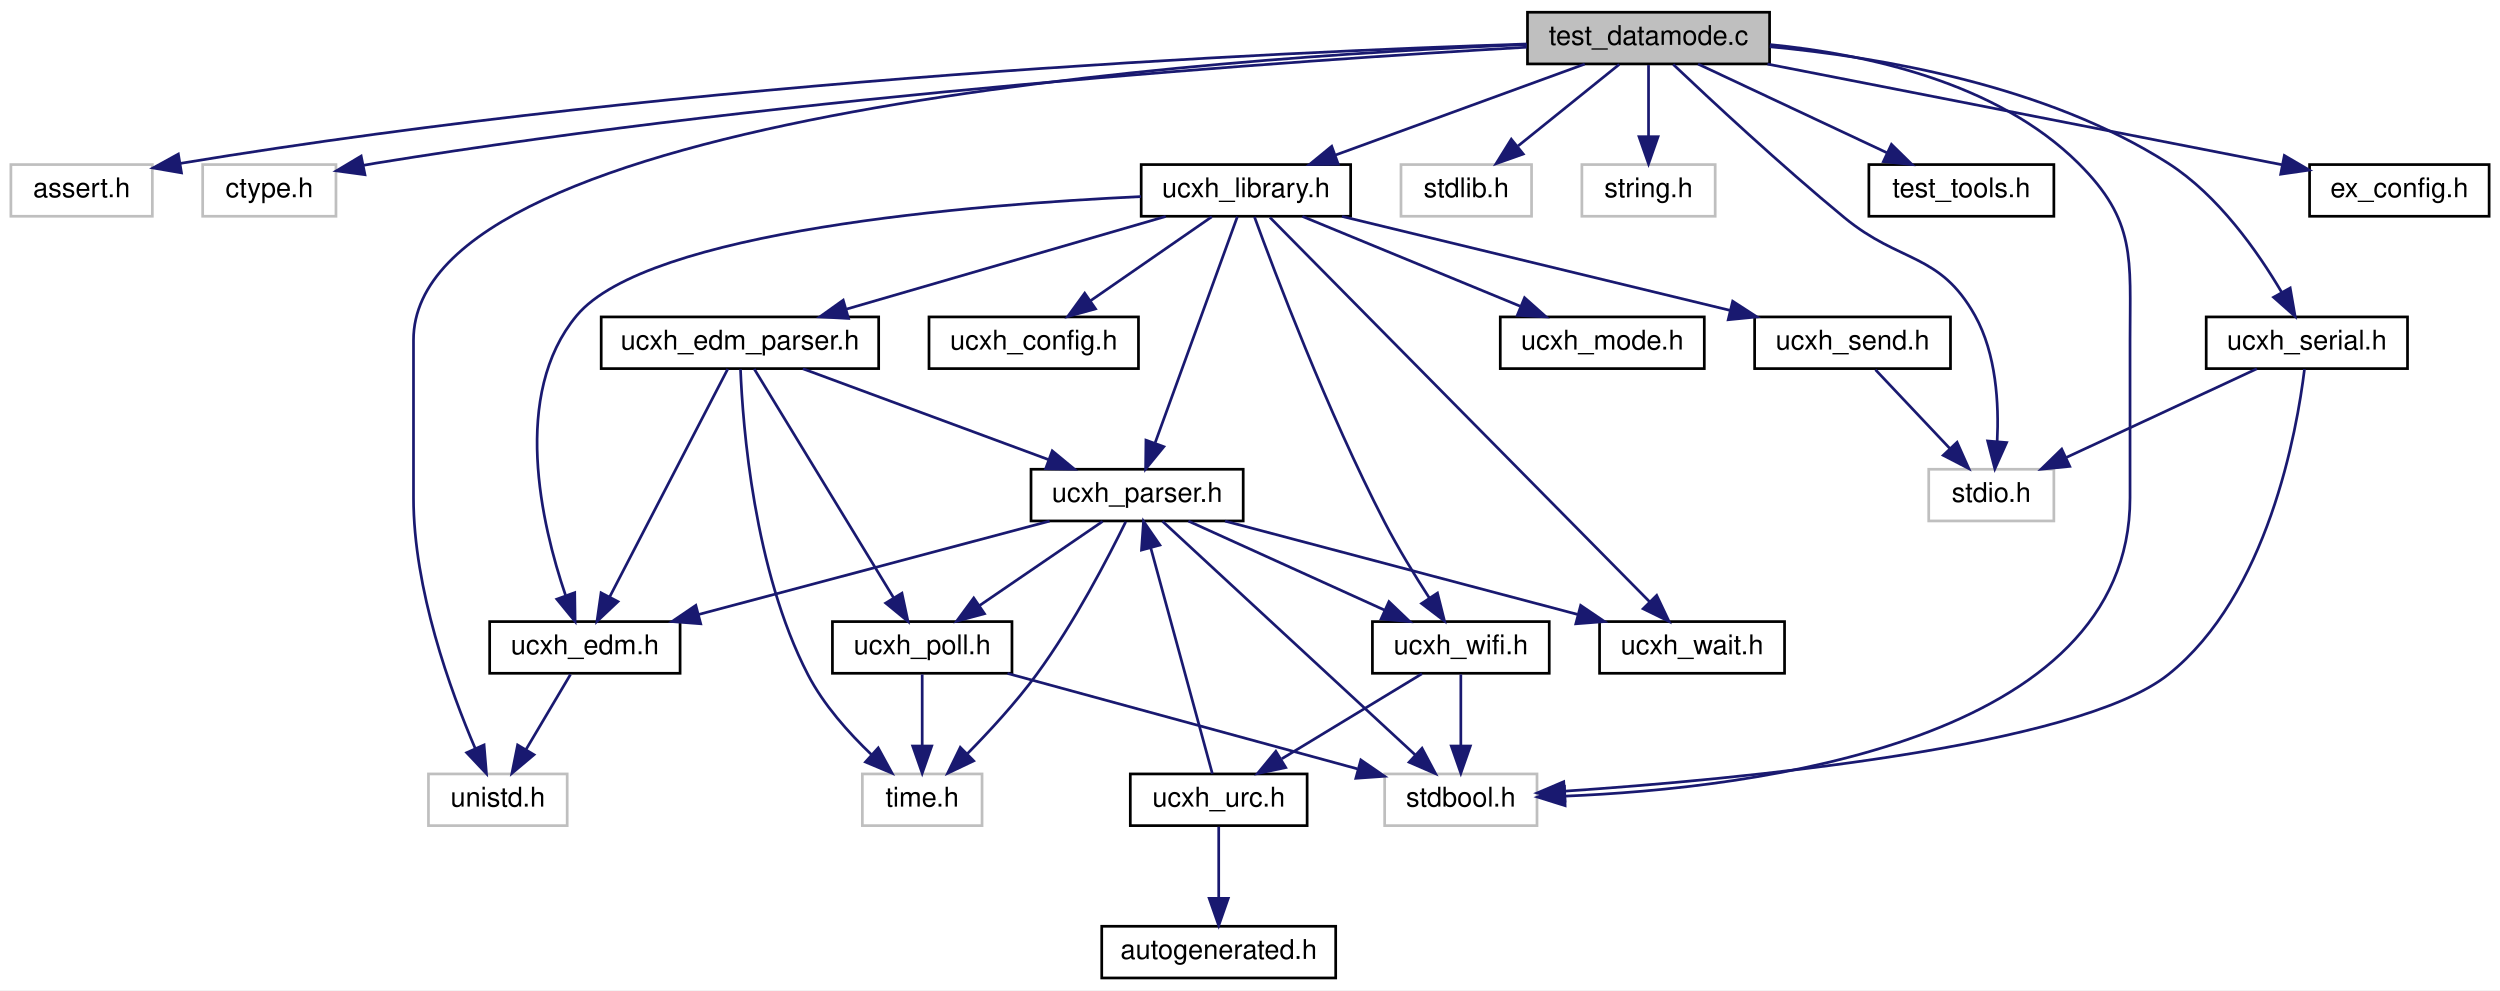
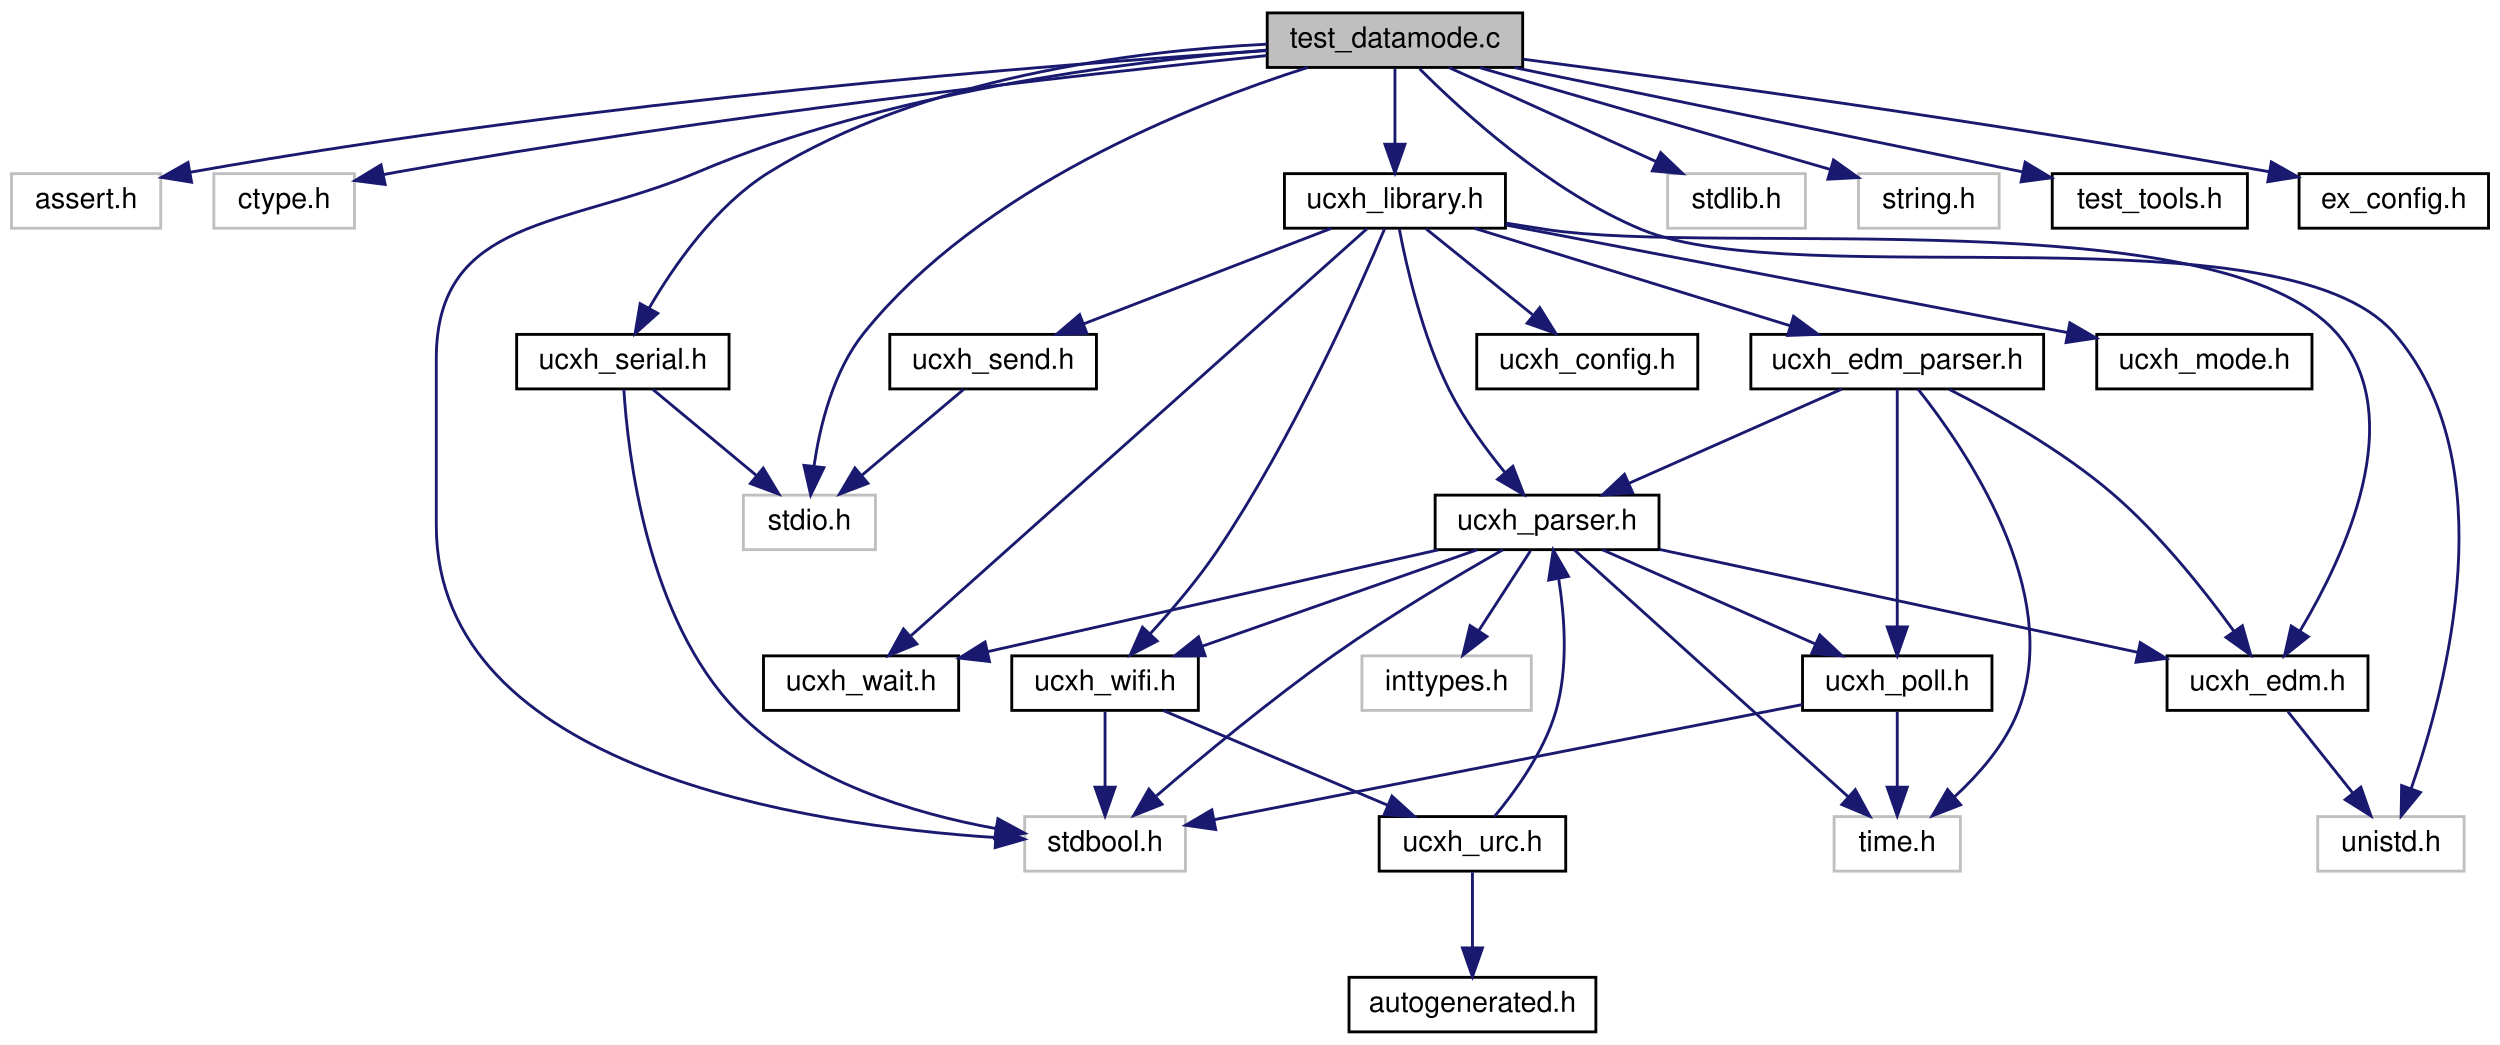
- <svg xmlns="http://www.w3.org/2000/svg" xmlns:xlink="http://www.w3.org/1999/xlink" width="919pt" height="364pt" viewBox="0.00 0.00 919.00 364.00">
+ <svg xmlns="http://www.w3.org/2000/svg" xmlns:xlink="http://www.w3.org/1999/xlink" width="871pt" height="364pt" viewBox="0.00 0.00 871.00 364.00">
  <g id="graph0" class="graph" transform="scale(1 1) rotate(0) translate(4 360)">
-     <polygon fill="white" stroke="none" points="-4,4 -4,-360 915,-360 915,4 -4,4" />
+     <polygon fill="white" stroke="none" points="-4,4 -4,-360 867,-360 867,4 -4,4" />
    <g id="node1" class="node">
      <g id="a_node1">
        <a xlink:title="Tests transmit over Data mode.">
-           <polygon fill="#bfbfbf" stroke="black" points="557.5,-336.5 557.5,-355.5 646.5,-355.5 646.5,-336.5 557.5,-336.5" />
-           <text text-anchor="middle" x="602" y="-343.5" font-family="Helvetica,sans-Serif" font-size="10.00">test_datamode.c</text>
+           <polygon fill="#bfbfbf" stroke="black" points="437.5,-336.5 437.5,-355.5 526.5,-355.5 526.5,-336.5 437.5,-336.5" />
+           <text text-anchor="middle" x="482" y="-343.5" font-family="Helvetica,sans-Serif" font-size="10.00">test_datamode.c</text>
        </a>
      </g>
    </g>
    <g id="node2" class="node">
      <g id="a_node2">
        <a xlink:title=" ">
          <polygon fill="white" stroke="#bfbfbf" points="0,-280.5 0,-299.5 52,-299.5 52,-280.5 0,-280.5" />
          <text text-anchor="middle" x="26" y="-287.5" font-family="Helvetica,sans-Serif" font-size="10.00">assert.h</text>
        </a>
      </g>
    </g>
    <g id="edge1" class="edge">
-       <path fill="none" stroke="midnightblue" d="M557.149,-343.825C465.703,-340.879 251.097,-331.157 62.376,-299.958" />
-       <polygon fill="midnightblue" stroke="midnightblue" points="62.712,-296.465 52.271,-298.262 61.554,-303.369 62.712,-296.465" />
+       <path fill="none" stroke="midnightblue" d="M437.451,-342.372C362.097,-337.464 204.59,-325.209 62.486,-300.03" />
+       <polygon fill="midnightblue" stroke="midnightblue" points="62.745,-296.52 52.283,-298.195 61.505,-303.41 62.745,-296.52" />
    </g>
    <g id="node3" class="node">
      <g id="a_node3">
        <a xlink:title=" ">
          <polygon fill="white" stroke="#bfbfbf" points="70.5,-280.5 70.5,-299.5 119.5,-299.5 119.5,-280.5 70.5,-280.5" />
          <text text-anchor="middle" x="95" y="-287.5" font-family="Helvetica,sans-Serif" font-size="10.00">ctype.h</text>
        </a>
      </g>
    </g>
    <g id="edge2" class="edge">
-       <path fill="none" stroke="midnightblue" d="M557.226,-342.651C473.624,-337.833 288.282,-325.108 134,-300 132.543,-299.763 131.058,-299.503 129.562,-299.226" />
-       <polygon fill="midnightblue" stroke="midnightblue" points="130.159,-295.776 119.661,-297.204 128.759,-302.634 130.159,-295.776" />
+       <path fill="none" stroke="midnightblue" d="M437.289,-340.638C370.841,-333.836 242.229,-319.437 134,-300 132.547,-299.739 131.066,-299.459 129.572,-299.166" />
+       <polygon fill="midnightblue" stroke="midnightblue" points="130.189,-295.719 119.682,-297.081 128.745,-302.568 130.189,-295.719" />
    </g>
    <g id="node4" class="node">
      <g id="a_node4">
        <a xlink:title=" ">
-           <polygon fill="white" stroke="#bfbfbf" points="505,-56.5 505,-75.5 561,-75.5 561,-56.5 505,-56.5" />
-           <text text-anchor="middle" x="533" y="-63.5" font-family="Helvetica,sans-Serif" font-size="10.00">stdbool.h</text>
+           <polygon fill="white" stroke="#bfbfbf" points="353,-56.5 353,-75.5 409,-75.5 409,-56.5 353,-56.5" />
+           <text text-anchor="middle" x="381" y="-63.5" font-family="Helvetica,sans-Serif" font-size="10.00">stdbool.h</text>
        </a>
      </g>
    </g>
    <g id="edge3" class="edge">
-       <path fill="none" stroke="midnightblue" d="M646.643,-343.612C681.921,-340.137 730.049,-329.745 760,-300 781.356,-278.791 779,-265.098 779,-235 779,-235 779,-235 779,-177 779,-87.112 640.428,-70.189 571.29,-67.339" />
-       <polygon fill="midnightblue" stroke="midnightblue" points="571.33,-63.839 561.219,-67.004 571.097,-70.835 571.33,-63.839" />
+       <path fill="none" stroke="midnightblue" d="M437.322,-342.55C387.266,-338.5 304.553,-327.845 239,-300 193.254,-280.568 148,-284.702 148,-235 148,-235 148,-235 148,-177 148,-91.865 276.777,-72.518 342.857,-68.195" />
+       <polygon fill="midnightblue" stroke="midnightblue" points="343.11,-71.686 352.895,-67.622 342.712,-64.698 343.11,-71.686" />
    </g>
    <g id="node5" class="node">
      <g id="a_node5">
        <a xlink:title=" ">
-           <polygon fill="white" stroke="#bfbfbf" points="705,-168.5 705,-187.5 751,-187.5 751,-168.5 705,-168.5" />
-           <text text-anchor="middle" x="728" y="-175.5" font-family="Helvetica,sans-Serif" font-size="10.00">stdio.h</text>
+           <polygon fill="white" stroke="#bfbfbf" points="255,-168.5 255,-187.5 301,-187.5 301,-168.5 255,-168.5" />
+           <text text-anchor="middle" x="278" y="-175.5" font-family="Helvetica,sans-Serif" font-size="10.00">stdio.h</text>
        </a>
      </g>
    </g>
    <g id="edge4" class="edge">
-       <path fill="none" stroke="midnightblue" d="M611.083,-336.31C624.511,-323.576 650.601,-299.27 674,-280 694.585,-263.048 708.99,-267.277 722,-244 729.862,-229.934 730.841,-211.441 730.158,-197.778" />
-       <polygon fill="midnightblue" stroke="midnightblue" points="733.632,-197.313 729.308,-187.641 726.656,-197.898 733.632,-197.313" />
+       <path fill="none" stroke="midnightblue" d="M451.623,-336.496C410.503,-323.423 337.612,-294.455 297,-244 286.297,-230.703 281.623,-211.581 279.582,-197.519" />
+       <polygon fill="midnightblue" stroke="midnightblue" points="283.054,-197.073 278.445,-187.534 276.099,-197.865 283.054,-197.073" />
    </g>
    <g id="node6" class="node">
      <g id="a_node6">
        <a xlink:title=" ">
-           <polygon fill="white" stroke="#bfbfbf" points="511,-280.5 511,-299.5 559,-299.5 559,-280.5 511,-280.5" />
-           <text text-anchor="middle" x="535" y="-287.5" font-family="Helvetica,sans-Serif" font-size="10.00">stdlib.h</text>
+           <polygon fill="white" stroke="#bfbfbf" points="577,-280.5 577,-299.5 625,-299.5 625,-280.5 577,-280.5" />
+           <text text-anchor="middle" x="601" y="-287.5" font-family="Helvetica,sans-Serif" font-size="10.00">stdlib.h</text>
        </a>
      </g>
    </g>
    <g id="edge5" class="edge">
-       <path fill="none" stroke="midnightblue" d="M591.235,-336.324C581.234,-328.263 566.113,-316.077 554.07,-306.369" />
-       <polygon fill="midnightblue" stroke="midnightblue" points="555.943,-303.384 545.961,-299.834 551.55,-308.834 555.943,-303.384" />
+       <path fill="none" stroke="midnightblue" d="M500.856,-336.444C520.266,-327.636 550.73,-313.812 572.965,-303.722" />
+       <polygon fill="midnightblue" stroke="midnightblue" points="574.572,-306.836 582.232,-299.516 571.68,-300.462 574.572,-306.836" />
    </g>
    <g id="node7" class="node">
      <g id="a_node7">
        <a xlink:title=" ">
-           <polygon fill="white" stroke="#bfbfbf" points="577.5,-280.5 577.5,-299.5 626.5,-299.5 626.5,-280.5 577.5,-280.5" />
-           <text text-anchor="middle" x="602" y="-287.5" font-family="Helvetica,sans-Serif" font-size="10.00">string.h</text>
+           <polygon fill="white" stroke="#bfbfbf" points="643.5,-280.5 643.5,-299.5 692.5,-299.5 692.5,-280.5 643.5,-280.5" />
+           <text text-anchor="middle" x="668" y="-287.5" font-family="Helvetica,sans-Serif" font-size="10.00">string.h</text>
        </a>
      </g>
    </g>
    <g id="edge6" class="edge">
-       <path fill="none" stroke="midnightblue" d="M602,-336.083C602,-329.006 602,-318.861 602,-309.986" />
-       <polygon fill="midnightblue" stroke="midnightblue" points="605.5,-309.751 602,-299.751 598.5,-309.751 605.5,-309.751" />
+       <path fill="none" stroke="midnightblue" d="M511.472,-336.444C544.663,-326.808 598.532,-311.168 633.615,-300.983" />
+       <polygon fill="midnightblue" stroke="midnightblue" points="634.79,-304.286 643.418,-298.137 632.838,-297.564 634.79,-304.286" />
    </g>
    <g id="node8" class="node">
      <g id="a_node8">
        <a xlink:title=" ">
-           <polygon fill="white" stroke="#bfbfbf" points="153.5,-56.5 153.5,-75.5 204.5,-75.5 204.5,-56.5 153.5,-56.5" />
-           <text text-anchor="middle" x="179" y="-63.5" font-family="Helvetica,sans-Serif" font-size="10.00">unistd.h</text>
+           <polygon fill="white" stroke="#bfbfbf" points="803.5,-56.5 803.5,-75.5 854.5,-75.5 854.5,-56.5 803.5,-56.5" />
+           <text text-anchor="middle" x="829" y="-63.5" font-family="Helvetica,sans-Serif" font-size="10.00">unistd.h</text>
        </a>
      </g>
    </g>
    <g id="edge7" class="edge">
-       <path fill="none" stroke="midnightblue" d="M557.226,-343.627C442.689,-338.907 148,-318.634 148,-235 148,-235 148,-235 148,-177 148,-143.41 161.558,-106.14 170.741,-84.747" />
-       <polygon fill="midnightblue" stroke="midnightblue" points="173.941,-86.165 174.819,-75.607 167.548,-83.313 173.941,-86.165" />
+       <path fill="none" stroke="midnightblue" d="M490.557,-336.06C505.007,-321.584 535.828,-293.295 568,-280 622.314,-257.554 791.376,-288.294 830,-244 869.168,-199.082 848.417,-120.639 836.054,-85.245" />
+       <polygon fill="midnightblue" stroke="midnightblue" points="839.292,-83.91 832.562,-75.727 832.721,-86.321 839.292,-83.91" />
    </g>
    <g id="node9" class="node">
      <g id="a_node9">
        <a xlink:href="test__tools_8h.html" target="_top" xlink:title=" ">
-           <polygon fill="white" stroke="black" points="683,-280.5 683,-299.5 751,-299.5 751,-280.5 683,-280.5" />
-           <text text-anchor="middle" x="717" y="-287.5" font-family="Helvetica,sans-Serif" font-size="10.00">test_tools.h</text>
+           <polygon fill="white" stroke="black" points="711,-280.5 711,-299.5 779,-299.5 779,-280.5 711,-280.5" />
+           <text text-anchor="middle" x="745" y="-287.5" font-family="Helvetica,sans-Serif" font-size="10.00">test_tools.h</text>
        </a>
      </g>
    </g>
    <g id="edge8" class="edge">
-       <path fill="none" stroke="midnightblue" d="M620.222,-336.444C638.896,-327.675 668.156,-313.935 689.617,-303.858" />
-       <polygon fill="midnightblue" stroke="midnightblue" points="691.299,-306.935 698.863,-299.516 688.324,-300.599 691.299,-306.935" />
+       <path fill="none" stroke="midnightblue" d="M523.673,-336.444C571.948,-326.532 651.16,-310.267 700.575,-300.121" />
+       <polygon fill="midnightblue" stroke="midnightblue" points="701.554,-303.494 710.646,-298.054 700.146,-296.637 701.554,-303.494" />
    </g>
    <g id="node10" class="node">
      <g id="a_node10">
        <a xlink:href="ucxh__library_8h.html" target="_top" xlink:title=" ">
-           <polygon fill="white" stroke="black" points="415.5,-280.5 415.5,-299.5 492.5,-299.5 492.5,-280.5 415.5,-280.5" />
-           <text text-anchor="middle" x="454" y="-287.5" font-family="Helvetica,sans-Serif" font-size="10.00">ucxh_library.h</text>
+           <polygon fill="white" stroke="black" points="443.5,-280.5 443.5,-299.5 520.5,-299.5 520.5,-280.5 443.5,-280.5" />
+           <text text-anchor="middle" x="482" y="-287.5" font-family="Helvetica,sans-Serif" font-size="10.00">ucxh_library.h</text>
        </a>
      </g>
    </g>
    <g id="edge9" class="edge">
-       <path fill="none" stroke="midnightblue" d="M578.549,-336.444C553.867,-327.438 514.815,-313.189 487.023,-303.049" />
-       <polygon fill="midnightblue" stroke="midnightblue" points="487.935,-299.656 477.341,-299.516 485.536,-306.232 487.935,-299.656" />
-     </g>
-     <g id="node23" class="node">
-       <g id="a_node23">
-         <a xlink:href="ucxh__serial_8h.html" target="_top" xlink:title=" ">
-           <polygon fill="white" stroke="black" points="807,-224.5 807,-243.5 881,-243.5 881,-224.5 807,-224.5" />
-           <text text-anchor="middle" x="844" y="-231.5" font-family="Helvetica,sans-Serif" font-size="10.00">ucxh_serial.h</text>
-         </a>
-       </g>
-     </g>
-     <g id="edge36" class="edge">
-       <path fill="none" stroke="midnightblue" d="M646.556,-342.825C687.476,-338.994 748.356,-328.518 793,-300 811.444,-288.219 826.019,-267.391 834.785,-252.486" />
-       <polygon fill="midnightblue" stroke="midnightblue" points="837.871,-254.138 839.689,-243.701 831.759,-250.726 837.871,-254.138" />
+       <path fill="none" stroke="midnightblue" d="M482,-336.083C482,-329.006 482,-318.861 482,-309.986" />
+       <polygon fill="midnightblue" stroke="midnightblue" points="485.5,-309.751 482,-299.751 478.5,-309.751 485.5,-309.751" />
    </g>
    <g id="node24" class="node">
      <g id="a_node24">
+         <a xlink:href="ucxh__serial_8h.html" target="_top" xlink:title=" ">
+           <polygon fill="white" stroke="black" points="176,-224.5 176,-243.5 250,-243.5 250,-224.5 176,-224.5" />
+           <text text-anchor="middle" x="213" y="-231.5" font-family="Helvetica,sans-Serif" font-size="10.00">ucxh_serial.h</text>
+         </a>
+       </g>
+     </g>
+     <g id="edge37" class="edge">
+       <path fill="none" stroke="midnightblue" d="M437.366,-344.609C390.836,-342.286 317.388,-333.066 264,-300 245.394,-288.476 230.85,-267.599 222.136,-252.612" />
+       <polygon fill="midnightblue" stroke="midnightblue" points="225.157,-250.842 217.267,-243.771 219.025,-254.219 225.157,-250.842" />
+     </g>
+     <g id="node25" class="node">
+       <g id="a_node25">
        <a xlink:href="ex__config_8h.html" target="_top" xlink:title=" ">
-           <polygon fill="white" stroke="black" points="845,-280.5 845,-299.5 911,-299.5 911,-280.5 845,-280.5" />
-           <text text-anchor="middle" x="878" y="-287.5" font-family="Helvetica,sans-Serif" font-size="10.00">ex_config.h</text>
-         </a>
-       </g>
-     </g>
-     <g id="edge39" class="edge">
-       <path fill="none" stroke="midnightblue" d="M645.733,-336.444C697.603,-326.295 783.51,-309.487 835.039,-299.405" />
-       <polygon fill="midnightblue" stroke="midnightblue" points="835.725,-302.838 844.867,-297.483 834.381,-295.968 835.725,-302.838" />
+           <polygon fill="white" stroke="black" points="797,-280.5 797,-299.5 863,-299.5 863,-280.5 797,-280.5" />
+           <text text-anchor="middle" x="830" y="-287.5" font-family="Helvetica,sans-Serif" font-size="10.00">ex_config.h</text>
+         </a>
+       </g>
+     </g>
+     <g id="edge40" class="edge">
+       <path fill="none" stroke="midnightblue" d="M526.744,-339.348C584.503,-331.847 688.339,-317.671 786.479,-300.182" />
+       <polygon fill="midnightblue" stroke="midnightblue" points="787.345,-303.583 796.568,-298.369 786.107,-296.693 787.345,-303.583" />
    </g>
    <g id="node11" class="node">
      <g id="a_node11">
        <a xlink:href="ucxh__config_8h.html" target="_top" xlink:title=" ">
-           <polygon fill="white" stroke="black" points="337.5,-224.5 337.5,-243.5 414.5,-243.5 414.5,-224.5 337.5,-224.5" />
-           <text text-anchor="middle" x="376" y="-231.5" font-family="Helvetica,sans-Serif" font-size="10.00">ucxh_config.h</text>
+           <polygon fill="white" stroke="black" points="510.5,-224.5 510.5,-243.5 587.5,-243.5 587.5,-224.5 510.5,-224.5" />
+           <text text-anchor="middle" x="549" y="-231.5" font-family="Helvetica,sans-Serif" font-size="10.00">ucxh_config.h</text>
        </a>
      </g>
    </g>
    <g id="edge10" class="edge">
-       <path fill="none" stroke="midnightblue" d="M441.468,-280.324C429.414,-271.979 410.973,-259.212 396.731,-249.352" />
-       <polygon fill="midnightblue" stroke="midnightblue" points="398.715,-246.469 388.501,-243.655 394.731,-252.224 398.715,-246.469" />
+       <path fill="none" stroke="midnightblue" d="M492.765,-280.324C502.766,-272.263 517.887,-260.077 529.93,-250.369" />
+       <polygon fill="midnightblue" stroke="midnightblue" points="532.45,-252.834 538.039,-243.834 528.057,-247.384 532.45,-252.834" />
    </g>
    <g id="node12" class="node">
      <g id="a_node12">
        <a xlink:href="ucxh__edm__parser_8h.html" target="_top" xlink:title=" ">
-           <polygon fill="white" stroke="black" points="217,-224.5 217,-243.5 319,-243.5 319,-224.5 217,-224.5" />
-           <text text-anchor="middle" x="268" y="-231.5" font-family="Helvetica,sans-Serif" font-size="10.00">ucxh_edm_parser.h</text>
+           <polygon fill="white" stroke="black" points="606,-224.5 606,-243.5 708,-243.5 708,-224.5 606,-224.5" />
+           <text text-anchor="middle" x="657" y="-231.5" font-family="Helvetica,sans-Serif" font-size="10.00">ucxh_edm_parser.h</text>
        </a>
      </g>
    </g>
    <g id="edge11" class="edge">
-       <path fill="none" stroke="midnightblue" d="M424.528,-280.444C392.829,-271.241 342.268,-256.562 307.225,-246.388" />
-       <polygon fill="midnightblue" stroke="midnightblue" points="307.914,-242.943 297.334,-243.516 305.962,-249.666 307.914,-242.943" />
+       <path fill="none" stroke="midnightblue" d="M509.729,-280.444C539.426,-271.28 586.716,-256.688 619.669,-246.519" />
+       <polygon fill="midnightblue" stroke="midnightblue" points="620.877,-249.809 629.4,-243.516 618.813,-243.121 620.877,-249.809" />
    </g>
    <g id="node14" class="node">
      <g id="a_node14">
        <a xlink:href="ucxh__parser_8h.html" target="_top" xlink:title=" ">
-           <polygon fill="white" stroke="black" points="375,-168.5 375,-187.5 453,-187.5 453,-168.5 375,-168.5" />
-           <text text-anchor="middle" x="414" y="-175.5" font-family="Helvetica,sans-Serif" font-size="10.00">ucxh_parser.h</text>
+           <polygon fill="white" stroke="black" points="496,-168.5 496,-187.5 574,-187.5 574,-168.5 496,-168.5" />
+           <text text-anchor="middle" x="535" y="-175.5" font-family="Helvetica,sans-Serif" font-size="10.00">ucxh_parser.h</text>
+         </a>
+       </g>
+     </g>
+     <g id="edge31" class="edge">
+       <path fill="none" stroke="midnightblue" d="M483.517,-280.215C485.964,-267.362 491.497,-242.909 501,-224 506.156,-213.741 513.723,-203.438 520.41,-195.284" />
+       <polygon fill="midnightblue" stroke="midnightblue" points="523.09,-197.535 526.921,-187.657 517.766,-192.99 523.09,-197.535" />
+     </g>
+     <g id="node16" class="node">
+       <g id="a_node16">
+         <a xlink:href="ucxh__edm_8h.html" target="_top" xlink:title=" ">
+           <polygon fill="white" stroke="black" points="751,-112.5 751,-131.5 821,-131.5 821,-112.5 751,-112.5" />
+           <text text-anchor="middle" x="786" y="-119.5" font-family="Helvetica,sans-Serif" font-size="10.00">ucxh_edm.h</text>
+         </a>
+       </g>
+     </g>
+     <g id="edge36" class="edge">
+       <path fill="none" stroke="midnightblue" d="M520.76,-282.243C525.551,-281.46 530.385,-280.694 535,-280 595.948,-270.839 769.346,-290.323 810,-244 835.679,-214.74 812.79,-166.026 797.358,-140.237" />
+       <polygon fill="midnightblue" stroke="midnightblue" points="800.201,-138.181 791.926,-131.565 794.268,-141.897 800.201,-138.181" />
+     </g>
+     <g id="node18" class="node">
+       <g id="a_node18">
+         <a xlink:href="ucxh__wait_8h.html" target="_top" xlink:title=" ">
+           <polygon fill="white" stroke="black" points="262,-112.5 262,-131.5 330,-131.5 330,-112.5 262,-112.5" />
+           <text text-anchor="middle" x="296" y="-119.5" font-family="Helvetica,sans-Serif" font-size="10.00">ucxh_wait.h</text>
+         </a>
+       </g>
+     </g>
+     <g id="edge34" class="edge">
+       <path fill="none" stroke="midnightblue" d="M472.262,-280.309C442.38,-253.64 351.706,-172.716 313.388,-138.519" />
+       <polygon fill="midnightblue" stroke="midnightblue" points="315.433,-135.652 305.642,-131.605 310.772,-140.875 315.433,-135.652" />
+     </g>
+     <g id="node19" class="node">
+       <g id="a_node19">
+         <a xlink:href="ucxh__wifi_8h.html" target="_top" xlink:title=" ">
+           <polygon fill="white" stroke="black" points="348.5,-112.5 348.5,-131.5 413.5,-131.5 413.5,-112.5 348.5,-112.5" />
+           <text text-anchor="middle" x="381" y="-119.5" font-family="Helvetica,sans-Serif" font-size="10.00">ucxh_wifi.h</text>
+         </a>
+       </g>
+     </g>
+     <g id="edge35" class="edge">
+       <path fill="none" stroke="midnightblue" d="M478.449,-280.395C469.857,-260.009 446.678,-207.518 420,-168 413.145,-157.846 404.28,-147.451 396.735,-139.213" />
+       <polygon fill="midnightblue" stroke="midnightblue" points="399.151,-136.673 389.752,-131.783 394.05,-141.467 399.151,-136.673" />
+     </g>
+     <g id="node22" class="node">
+       <g id="a_node22">
+         <a xlink:href="ucxh__mode_8h.html" target="_top" xlink:title=" ">
+           <polygon fill="white" stroke="black" points="726.5,-224.5 726.5,-243.5 801.5,-243.5 801.5,-224.5 726.5,-224.5" />
+           <text text-anchor="middle" x="764" y="-231.5" font-family="Helvetica,sans-Serif" font-size="10.00">ucxh_mode.h</text>
        </a>
      </g>
    </g>
    <g id="edge30" class="edge">
-       <path fill="none" stroke="midnightblue" d="M450.861,-280.368C444.377,-262.537 429.38,-221.295 420.644,-197.272" />
-       <polygon fill="midnightblue" stroke="midnightblue" points="423.831,-195.793 417.124,-187.591 417.252,-198.185 423.831,-195.793" />
+       <path fill="none" stroke="midnightblue" d="M520.62,-281.605C571.6,-271.843 661.322,-254.662 716.427,-244.11" />
+       <polygon fill="midnightblue" stroke="midnightblue" points="717.133,-247.538 726.296,-242.22 715.816,-240.663 717.133,-247.538" />
+     </g>
+     <g id="node23" class="node">
+       <g id="a_node23">
+         <a xlink:href="ucxh__send_8h.html" target="_top" xlink:title=" ">
+           <polygon fill="white" stroke="black" points="306,-224.5 306,-243.5 378,-243.5 378,-224.5 306,-224.5" />
+           <text text-anchor="middle" x="342" y="-231.5" font-family="Helvetica,sans-Serif" font-size="10.00">ucxh_send.h</text>
+         </a>
+       </g>
+     </g>
+     <g id="edge32" class="edge">
+       <path fill="none" stroke="midnightblue" d="M459.817,-280.444C436.572,-271.478 399.851,-257.314 373.585,-247.183" />
+       <polygon fill="midnightblue" stroke="midnightblue" points="374.669,-243.85 364.08,-243.516 372.15,-250.381 374.669,-243.85" />
+     </g>
+     <g id="node13" class="node">
+       <g id="a_node13">
+         <a xlink:title=" ">
+           <polygon fill="white" stroke="#bfbfbf" points="635,-56.5 635,-75.5 679,-75.5 679,-56.5 635,-56.5" />
+           <text text-anchor="middle" x="657" y="-63.5" font-family="Helvetica,sans-Serif" font-size="10.00">time.h</text>
+         </a>
+       </g>
+     </g>
+     <g id="edge12" class="edge">
+       <path fill="none" stroke="midnightblue" d="M664.252,-224.403C680.151,-204.46 715.39,-153.582 699,-112 694.486,-100.548 685.531,-90.291 677.045,-82.472" />
+       <polygon fill="midnightblue" stroke="midnightblue" points="679.085,-79.611 669.214,-75.764 674.531,-84.927 679.085,-79.611" />
+     </g>
+     <g id="edge13" class="edge">
+       <path fill="none" stroke="midnightblue" d="M637.669,-224.444C617.68,-215.596 586.257,-201.687 563.436,-191.586" />
+       <polygon fill="midnightblue" stroke="midnightblue" points="564.802,-188.363 554.241,-187.516 561.968,-194.764 564.802,-188.363" />
+     </g>
+     <g id="edge29" class="edge">
+       <path fill="none" stroke="midnightblue" d="M675.09,-224.354C691.021,-216.246 714.366,-203.126 732,-188 748.625,-173.739 764.225,-154.005 774.341,-140.031" />
+       <polygon fill="midnightblue" stroke="midnightblue" points="777.246,-141.984 780.153,-131.796 771.527,-137.948 777.246,-141.984" />
+     </g>
+     <g id="node17" class="node">
+       <g id="a_node17">
+         <a xlink:href="ucxh__poll_8h.html" target="_top" xlink:title=" ">
+           <polygon fill="white" stroke="black" points="624,-112.5 624,-131.5 690,-131.5 690,-112.5 624,-112.5" />
+           <text text-anchor="middle" x="657" y="-119.5" font-family="Helvetica,sans-Serif" font-size="10.00">ucxh_poll.h</text>
+         </a>
+       </g>
+     </g>
+     <g id="edge28" class="edge">
+       <path fill="none" stroke="midnightblue" d="M657,-224.368C657,-206.617 657,-165.666 657,-141.597" />
+       <polygon fill="midnightblue" stroke="midnightblue" points="660.5,-141.591 657,-131.591 653.5,-141.591 660.5,-141.591" />
+     </g>
+     <g id="edge15" class="edge">
+       <path fill="none" stroke="midnightblue" d="M519.593,-168.45C504.351,-159.802 480.536,-145.781 461,-132 438.791,-116.334 414.777,-96.379 398.916,-82.737" />
+       <polygon fill="midnightblue" stroke="midnightblue" points="400.854,-79.785 391.006,-75.876 396.266,-85.072 400.854,-79.785" />
+     </g>
+     <g id="edge16" class="edge">
+       <path fill="none" stroke="midnightblue" d="M544.573,-168.368C565.152,-149.814 613.842,-105.913 639.878,-82.438" />
+       <polygon fill="midnightblue" stroke="midnightblue" points="642.388,-84.887 647.471,-75.591 637.701,-79.688 642.388,-84.887" />
    </g>
    <g id="node15" class="node">
      <g id="a_node15">
-         <a xlink:href="ucxh__edm_8h.html" target="_top" xlink:title=" ">
-           <polygon fill="white" stroke="black" points="176,-112.5 176,-131.5 246,-131.5 246,-112.5 176,-112.5" />
-           <text text-anchor="middle" x="211" y="-119.5" font-family="Helvetica,sans-Serif" font-size="10.00">ucxh_edm.h</text>
-         </a>
-       </g>
-     </g>
-     <g id="edge35" class="edge">
-       <path fill="none" stroke="midnightblue" d="M415.435,-287.739C352.956,-284.794 233.96,-275.139 208,-244 183.864,-215.048 195.024,-167.263 203.868,-141.25" />
-       <polygon fill="midnightblue" stroke="midnightblue" points="207.266,-142.148 207.406,-131.554 200.69,-139.748 207.266,-142.148" />
-     </g>
-     <g id="node17" class="node">
-       <g id="a_node17">
-         <a xlink:href="ucxh__wait_8h.html" target="_top" xlink:title=" ">
-           <polygon fill="white" stroke="black" points="584,-112.5 584,-131.5 652,-131.5 652,-112.5 584,-112.5" />
-           <text text-anchor="middle" x="618" y="-119.5" font-family="Helvetica,sans-Serif" font-size="10.00">ucxh_wait.h</text>
-         </a>
-       </g>
-     </g>
-     <g id="edge33" class="edge">
-       <path fill="none" stroke="midnightblue" d="M462.817,-280.075C489.303,-253.267 568.414,-173.19 602.306,-138.885" />
-       <polygon fill="midnightblue" stroke="midnightblue" points="604.997,-141.142 609.535,-131.568 600.017,-136.222 604.997,-141.142" />
-     </g>
-     <g id="node18" class="node">
-       <g id="a_node18">
-         <a xlink:href="ucxh__wifi_8h.html" target="_top" xlink:title=" ">
-           <polygon fill="white" stroke="black" points="500.5,-112.5 500.5,-131.5 565.5,-131.5 565.5,-112.5 500.5,-112.5" />
-           <text text-anchor="middle" x="533" y="-119.5" font-family="Helvetica,sans-Serif" font-size="10.00">ucxh_wifi.h</text>
-         </a>
-       </g>
-     </g>
-     <g id="edge34" class="edge">
-       <path fill="none" stroke="midnightblue" d="M457.133,-280.279C464.508,-260.077 483.932,-208.691 505,-168 509.918,-158.501 516.143,-148.35 521.475,-140.097" />
-       <polygon fill="midnightblue" stroke="midnightblue" points="524.414,-141.998 526.996,-131.723 518.57,-138.145 524.414,-141.998" />
+         <a xlink:title=" ">
+           <polygon fill="white" stroke="#bfbfbf" points="470.5,-112.5 470.5,-131.5 529.5,-131.5 529.5,-112.5 470.5,-112.5" />
+           <text text-anchor="middle" x="500" y="-119.5" font-family="Helvetica,sans-Serif" font-size="10.00">inttypes.h</text>
+         </a>
+       </g>
+     </g>
+     <g id="edge14" class="edge">
+       <path fill="none" stroke="midnightblue" d="M529.22,-168.083C524.328,-160.534 517.173,-149.495 511.167,-140.23" />
+       <polygon fill="midnightblue" stroke="midnightblue" points="514.048,-138.239 505.672,-131.751 508.174,-142.046 514.048,-138.239" />
+     </g>
+     <g id="edge17" class="edge">
+       <path fill="none" stroke="midnightblue" d="M574.219,-168.563C619.306,-158.862 693.189,-142.967 740.694,-132.747" />
+       <polygon fill="midnightblue" stroke="midnightblue" points="741.663,-136.119 750.703,-130.594 740.19,-129.275 741.663,-136.119" />
+     </g>
+     <g id="edge19" class="edge">
+       <path fill="none" stroke="midnightblue" d="M554.331,-168.444C574.32,-159.596 605.743,-145.687 628.564,-135.586" />
+       <polygon fill="midnightblue" stroke="midnightblue" points="630.032,-138.764 637.759,-131.516 627.198,-132.363 630.032,-138.764" />
+     </g>
+     <g id="edge22" class="edge">
+       <path fill="none" stroke="midnightblue" d="M497.13,-168.444C454.423,-158.794 385.072,-143.125 339.997,-132.941" />
+       <polygon fill="midnightblue" stroke="midnightblue" points="340.734,-129.519 330.208,-130.729 339.191,-136.347 340.734,-129.519" />
+     </g>
+     <g id="edge23" class="edge">
+       <path fill="none" stroke="midnightblue" d="M510.598,-168.444C484.803,-159.399 443.923,-145.064 414.982,-134.916" />
+       <polygon fill="midnightblue" stroke="midnightblue" points="415.882,-131.523 405.288,-131.516 413.566,-138.128 415.882,-131.523" />
+     </g>
+     <g id="edge18" class="edge">
+       <path fill="none" stroke="midnightblue" d="M793.101,-112.083C799.237,-104.377 808.27,-93.033 815.739,-83.653" />
+       <polygon fill="midnightblue" stroke="midnightblue" points="818.54,-85.754 822.032,-75.751 813.064,-81.394 818.54,-85.754" />
+     </g>
+     <g id="edge20" class="edge">
+       <path fill="none" stroke="midnightblue" d="M623.982,-114.54C572.499,-104.467 473.376,-85.073 418.997,-74.434" />
+       <polygon fill="midnightblue" stroke="midnightblue" points="419.551,-70.976 409.065,-72.491 418.207,-77.846 419.551,-70.976" />
+     </g>
+     <g id="edge21" class="edge">
+       <path fill="none" stroke="midnightblue" d="M657,-112.083C657,-105.006 657,-94.861 657,-85.987" />
+       <polygon fill="midnightblue" stroke="midnightblue" points="660.5,-85.751 657,-75.751 653.5,-85.751 660.5,-85.751" />
+     </g>
+     <g id="edge24" class="edge">
+       <path fill="none" stroke="midnightblue" d="M381,-112.083C381,-105.006 381,-94.861 381,-85.987" />
+       <polygon fill="midnightblue" stroke="midnightblue" points="384.5,-85.751 381,-75.751 377.5,-85.751 384.5,-85.751" />
+     </g>
+     <g id="node20" class="node">
+       <g id="a_node20">
+         <a xlink:href="ucxh__urc_8h.html" target="_top" xlink:title=" ">
+           <polygon fill="white" stroke="black" points="476.5,-56.5 476.5,-75.5 541.5,-75.5 541.5,-56.5 476.5,-56.5" />
+           <text text-anchor="middle" x="509" y="-63.5" font-family="Helvetica,sans-Serif" font-size="10.00">ucxh_urc.h</text>
+         </a>
+       </g>
+     </g>
+     <g id="edge25" class="edge">
+       <path fill="none" stroke="midnightblue" d="M401.282,-112.444C422.347,-103.557 455.517,-89.563 479.486,-79.451" />
+       <polygon fill="midnightblue" stroke="midnightblue" points="480.96,-82.628 488.813,-75.516 478.239,-76.179 480.96,-82.628" />
+     </g>
+     <g id="edge26" class="edge">
+       <path fill="none" stroke="midnightblue" d="M516.673,-75.541C523.779,-84.073 533.854,-97.912 538,-112 542.44,-127.087 541.164,-144.988 539.075,-158.181" />
+       <polygon fill="midnightblue" stroke="midnightblue" points="535.567,-157.898 537.154,-168.373 542.446,-159.194 535.567,-157.898" />
    </g>
    <g id="node21" class="node">
      <g id="a_node21">
-         <a xlink:href="ucxh__mode_8h.html" target="_top" xlink:title=" ">
-           <polygon fill="white" stroke="black" points="547.5,-224.5 547.5,-243.5 622.5,-243.5 622.5,-224.5 547.5,-224.5" />
-           <text text-anchor="middle" x="585" y="-231.5" font-family="Helvetica,sans-Serif" font-size="10.00">ucxh_mode.h</text>
-         </a>
-       </g>
-     </g>
-     <g id="edge29" class="edge">
-       <path fill="none" stroke="midnightblue" d="M474.757,-280.444C496.316,-271.557 530.263,-257.563 554.794,-247.451" />
-       <polygon fill="midnightblue" stroke="midnightblue" points="556.428,-250.563 564.34,-243.516 553.761,-244.092 556.428,-250.563" />
-     </g>
-     <g id="node22" class="node">
-       <g id="a_node22">
-         <a xlink:href="ucxh__send_8h.html" target="_top" xlink:title=" ">
-           <polygon fill="white" stroke="black" points="641,-224.5 641,-243.5 713,-243.5 713,-224.5 641,-224.5" />
-           <text text-anchor="middle" x="677" y="-231.5" font-family="Helvetica,sans-Serif" font-size="10.00">ucxh_send.h</text>
-         </a>
-       </g>
-     </g>
-     <g id="edge31" class="edge">
-       <path fill="none" stroke="midnightblue" d="M489.335,-280.444C527.911,-271.102 589.785,-256.119 631.853,-245.933" />
-       <polygon fill="midnightblue" stroke="midnightblue" points="632.935,-249.272 641.83,-243.516 631.287,-242.468 632.935,-249.272" />
-     </g>
-     <g id="node13" class="node">
-       <g id="a_node13">
-         <a xlink:title=" ">
-           <polygon fill="white" stroke="#bfbfbf" points="313,-56.5 313,-75.5 357,-75.5 357,-56.5 313,-56.5" />
-           <text text-anchor="middle" x="335" y="-63.5" font-family="Helvetica,sans-Serif" font-size="10.00">time.h</text>
-         </a>
-       </g>
-     </g>
-     <g id="edge12" class="edge">
-       <path fill="none" stroke="midnightblue" d="M268.211,-224.257C269.036,-203.574 273.093,-150.487 293,-112 298.73,-100.922 307.964,-90.593 316.316,-82.632" />
-       <polygon fill="midnightblue" stroke="midnightblue" points="318.833,-85.075 323.911,-75.777 314.143,-79.879 318.833,-85.075" />
-     </g>
-     <g id="edge13" class="edge">
-       <path fill="none" stroke="midnightblue" d="M291.134,-224.444C315.482,-215.438 354.007,-201.189 381.423,-191.049" />
-       <polygon fill="midnightblue" stroke="midnightblue" points="382.809,-194.268 390.974,-187.516 380.381,-187.703 382.809,-194.268" />
-     </g>
-     <g id="edge28" class="edge">
-       <path fill="none" stroke="midnightblue" d="M263.527,-224.368C254.204,-206.376 232.531,-164.55 220.134,-140.627" />
-       <polygon fill="midnightblue" stroke="midnightblue" points="223.16,-138.86 215.452,-131.591 216.945,-142.081 223.16,-138.86" />
-     </g>
-     <g id="node16" class="node">
-       <g id="a_node16">
-         <a xlink:href="ucxh__poll_8h.html" target="_top" xlink:title=" ">
-           <polygon fill="white" stroke="black" points="302,-112.5 302,-131.5 368,-131.5 368,-112.5 302,-112.5" />
-           <text text-anchor="middle" x="335" y="-119.5" font-family="Helvetica,sans-Serif" font-size="10.00">ucxh_poll.h</text>
+         <a xlink:href="autogenerated_8h.html" target="_top" xlink:title="Automatically generated function prototypes and documentation.">
+           <polygon fill="white" stroke="black" points="466,-0.5 466,-19.5 552,-19.5 552,-0.5 466,-0.5" />
+           <text text-anchor="middle" x="509" y="-7.5" font-family="Helvetica,sans-Serif" font-size="10.00">autogenerated.h</text>
        </a>
      </g>
    </g>
    <g id="edge27" class="edge">
-       <path fill="none" stroke="midnightblue" d="M273.257,-224.368C284.265,-206.296 309.92,-164.176 324.458,-140.307" />
-       <polygon fill="midnightblue" stroke="midnightblue" points="327.554,-141.953 329.767,-131.591 321.576,-138.311 327.554,-141.953" />
-     </g>
-     <g id="edge14" class="edge">
-       <path fill="none" stroke="midnightblue" d="M423.338,-168.368C443.411,-149.814 490.903,-105.913 516.299,-82.438" />
-       <polygon fill="midnightblue" stroke="midnightblue" points="518.738,-84.95 523.706,-75.591 513.987,-79.809 518.738,-84.95" />
-     </g>
-     <g id="edge15" class="edge">
-       <path fill="none" stroke="midnightblue" d="M409.815,-168.193C403.515,-155.314 390.849,-130.828 377,-112 369.418,-101.693 359.741,-91.183 351.587,-82.915" />
-       <polygon fill="midnightblue" stroke="midnightblue" points="353.923,-80.303 344.354,-75.755 348.998,-85.278 353.923,-80.303" />
-     </g>
-     <g id="edge16" class="edge">
-       <path fill="none" stroke="midnightblue" d="M381.834,-168.444C346.941,-159.162 291.107,-144.309 252.829,-134.127" />
-       <polygon fill="midnightblue" stroke="midnightblue" points="253.579,-130.705 243.015,-131.516 251.78,-137.47 253.579,-130.705" />
-     </g>
-     <g id="edge18" class="edge">
-       <path fill="none" stroke="midnightblue" d="M401.307,-168.324C389.099,-159.979 370.422,-147.212 355.997,-137.352" />
-       <polygon fill="midnightblue" stroke="midnightblue" points="357.892,-134.408 347.661,-131.655 353.942,-140.187 357.892,-134.408" />
-     </g>
-     <g id="edge21" class="edge">
-       <path fill="none" stroke="midnightblue" d="M446.324,-168.444C481.389,-159.162 537.498,-144.309 575.965,-134.127" />
-       <polygon fill="midnightblue" stroke="midnightblue" points="577.055,-137.459 585.827,-131.516 575.264,-130.692 577.055,-137.459" />
-     </g>
-     <g id="edge22" class="edge">
-       <path fill="none" stroke="midnightblue" d="M432.856,-168.444C452.266,-159.636 482.73,-145.812 504.965,-135.722" />
-       <polygon fill="midnightblue" stroke="midnightblue" points="506.572,-138.836 514.232,-131.516 503.68,-132.462 506.572,-138.836" />
-     </g>
-     <g id="edge17" class="edge">
-       <path fill="none" stroke="midnightblue" d="M205.716,-112.083C201.289,-104.613 194.837,-93.724 189.382,-84.52" />
-       <polygon fill="midnightblue" stroke="midnightblue" points="192.295,-82.57 184.186,-75.751 186.273,-86.138 192.295,-82.57" />
-     </g>
-     <g id="edge19" class="edge">
-       <path fill="none" stroke="midnightblue" d="M366.374,-112.444C401.259,-102.929 457.605,-87.562 494.972,-77.371" />
-       <polygon fill="midnightblue" stroke="midnightblue" points="496.248,-80.651 504.974,-74.643 494.406,-73.898 496.248,-80.651" />
-     </g>
-     <g id="edge20" class="edge">
-       <path fill="none" stroke="midnightblue" d="M335,-112.083C335,-105.006 335,-94.861 335,-85.987" />
-       <polygon fill="midnightblue" stroke="midnightblue" points="338.5,-85.751 335,-75.751 331.5,-85.751 338.5,-85.751" />
-     </g>
-     <g id="edge23" class="edge">
-       <path fill="none" stroke="midnightblue" d="M533,-112.083C533,-105.006 533,-94.861 533,-85.987" />
-       <polygon fill="midnightblue" stroke="midnightblue" points="536.5,-85.751 533,-75.751 529.5,-85.751 536.5,-85.751" />
-     </g>
-     <g id="node19" class="node">
-       <g id="a_node19">
-         <a xlink:href="ucxh__urc_8h.html" target="_top" xlink:title=" ">
-           <polygon fill="white" stroke="black" points="411.5,-56.5 411.5,-75.5 476.5,-75.5 476.5,-56.5 411.5,-56.5" />
-           <text text-anchor="middle" x="444" y="-63.5" font-family="Helvetica,sans-Serif" font-size="10.00">ucxh_urc.h</text>
-         </a>
-       </g>
-     </g>
-     <g id="edge24" class="edge">
-       <path fill="none" stroke="midnightblue" d="M518.701,-112.324C504.817,-103.9 483.508,-90.971 467.196,-81.074" />
-       <polygon fill="midnightblue" stroke="midnightblue" points="468.629,-77.85 458.264,-75.654 464.998,-83.834 468.629,-77.85" />
-     </g>
-     <g id="edge25" class="edge">
-       <path fill="none" stroke="midnightblue" d="M441.657,-75.591C436.803,-93.388 425.557,-134.625 418.998,-158.674" />
-       <polygon fill="midnightblue" stroke="midnightblue" points="415.609,-157.8 416.354,-168.368 422.362,-159.642 415.609,-157.8" />
-     </g>
-     <g id="node20" class="node">
-       <g id="a_node20">
-         <a xlink:href="autogenerated_8h.html" target="_top" xlink:title="Automatically generated function prototypes and documentation.">
-           <polygon fill="white" stroke="black" points="401,-0.5 401,-19.5 487,-19.5 487,-0.5 401,-0.5" />
-           <text text-anchor="middle" x="444" y="-7.5" font-family="Helvetica,sans-Serif" font-size="10.00">autogenerated.h</text>
-         </a>
-       </g>
-     </g>
-     <g id="edge26" class="edge">
-       <path fill="none" stroke="midnightblue" d="M444,-56.083C444,-49.006 444,-38.861 444,-29.986" />
-       <polygon fill="midnightblue" stroke="midnightblue" points="447.5,-29.751 444,-19.751 440.5,-29.751 447.5,-29.751" />
-     </g>
-     <g id="edge32" class="edge">
-       <path fill="none" stroke="midnightblue" d="M685.422,-224.083C692.848,-216.22 703.852,-204.569 712.812,-195.081" />
-       <polygon fill="midnightblue" stroke="midnightblue" points="715.413,-197.424 719.735,-187.751 710.324,-192.618 715.413,-197.424" />
-     </g>
-     <g id="edge37" class="edge">
-       <path fill="none" stroke="midnightblue" d="M843.13,-224.3C840.383,-201.765 829.761,-141.223 793,-112 759.286,-85.2 634.83,-73.492 571.121,-69.164" />
-       <polygon fill="midnightblue" stroke="midnightblue" points="571.278,-65.667 561.072,-68.509 570.822,-72.652 571.278,-65.667" />
+       <path fill="none" stroke="midnightblue" d="M509,-56.083C509,-49.006 509,-38.861 509,-29.986" />
+       <polygon fill="midnightblue" stroke="midnightblue" points="512.5,-29.751 509,-19.751 505.5,-29.751 512.5,-29.751" />
+     </g>
+     <g id="edge33" class="edge">
+       <path fill="none" stroke="midnightblue" d="M331.717,-224.324C322.164,-216.263 307.72,-204.077 296.216,-194.369" />
+       <polygon fill="midnightblue" stroke="midnightblue" points="298.37,-191.608 288.47,-187.834 293.856,-196.958 298.37,-191.608" />
    </g>
    <g id="edge38" class="edge">
-       <path fill="none" stroke="midnightblue" d="M825.619,-224.444C806.784,-215.675 777.269,-201.935 755.621,-191.858" />
-       <polygon fill="midnightblue" stroke="midnightblue" points="756.838,-188.564 746.295,-187.516 753.883,-194.91 756.838,-188.564" />
+       <path fill="none" stroke="midnightblue" d="M213.347,-224.361C214.692,-202.489 221.231,-144.372 253,-112 276.878,-87.668 314.668,-76.466 343.008,-71.324" />
+       <polygon fill="midnightblue" stroke="midnightblue" points="343.675,-74.761 352.978,-69.691 342.544,-67.853 343.675,-74.761" />
+     </g>
+     <g id="edge39" class="edge">
+       <path fill="none" stroke="midnightblue" d="M223.443,-224.324C233.146,-216.263 247.815,-204.077 259.5,-194.369" />
+       <polygon fill="midnightblue" stroke="midnightblue" points="261.911,-196.916 267.367,-187.834 257.438,-191.532 261.911,-196.916" />
    </g>
  </g>
</svg>
